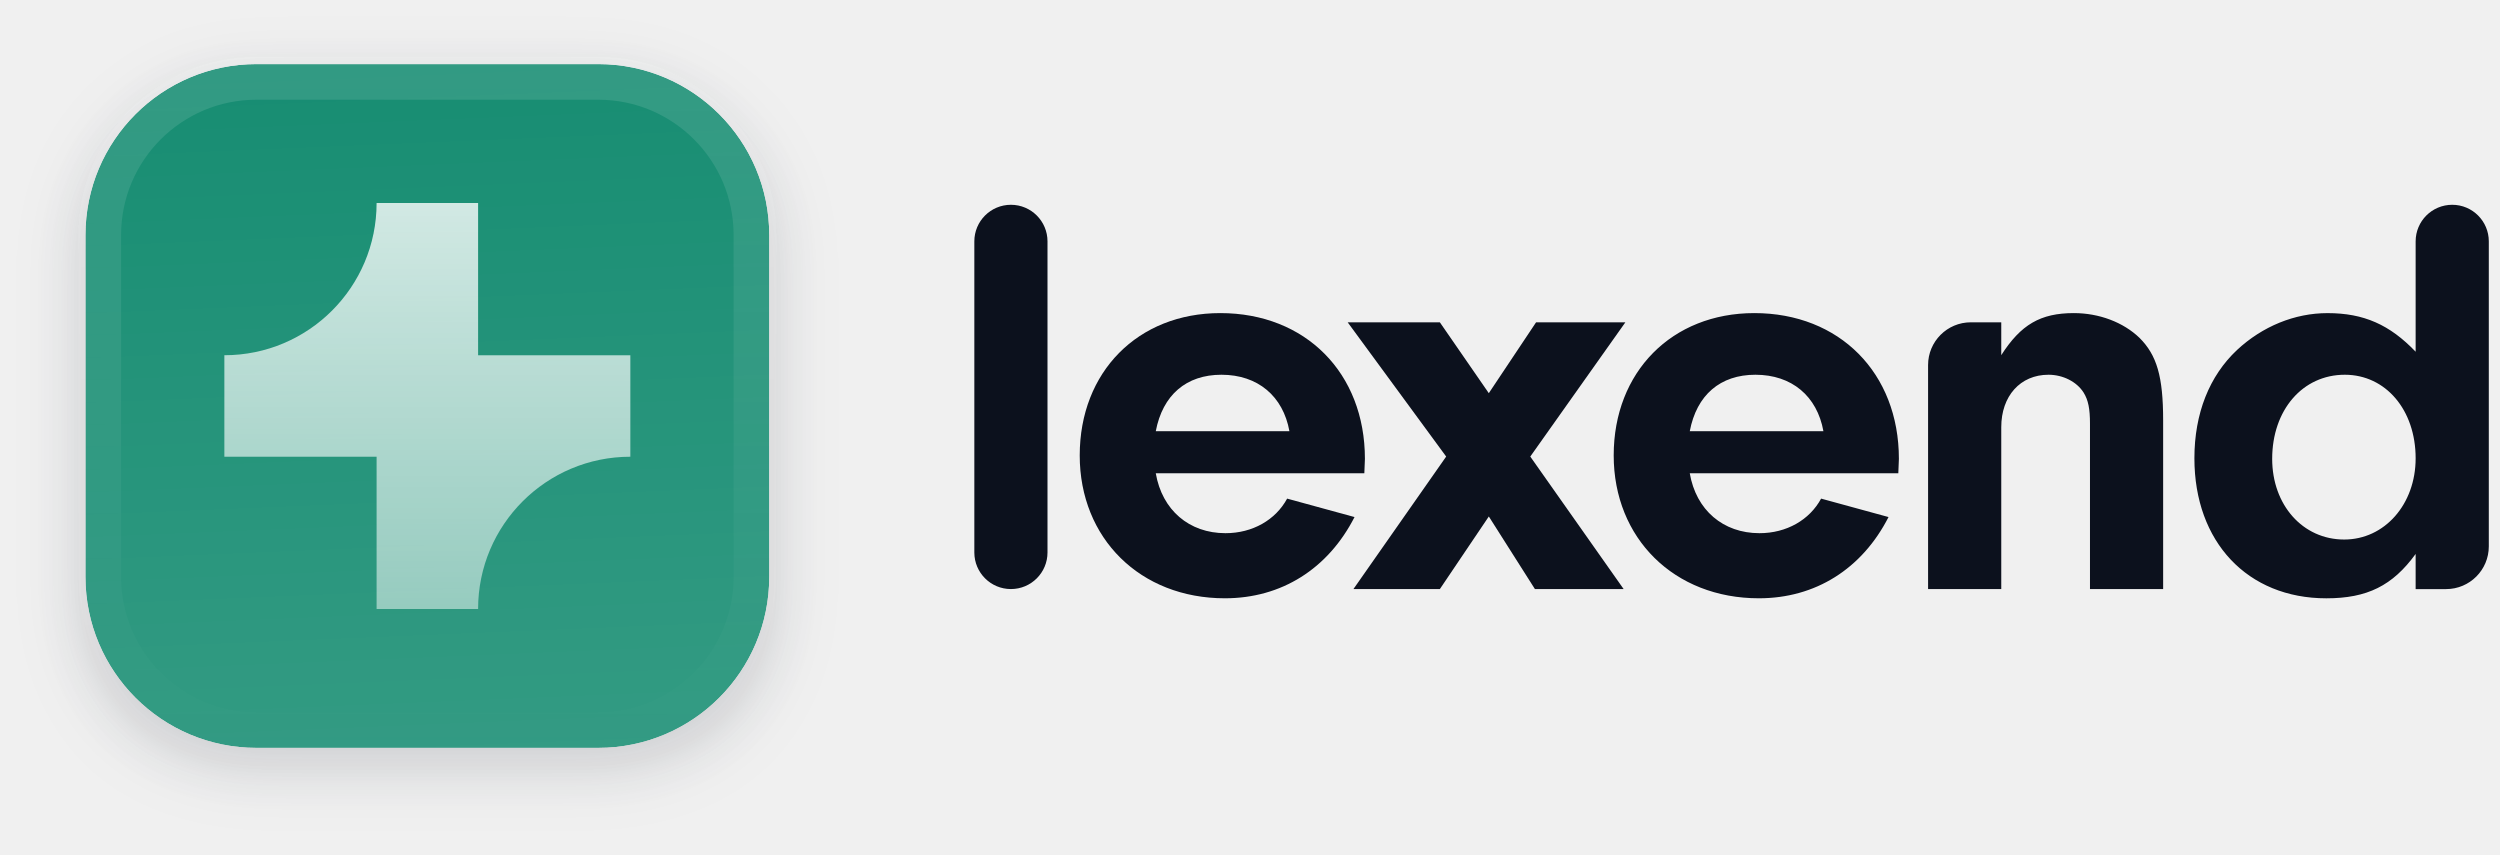
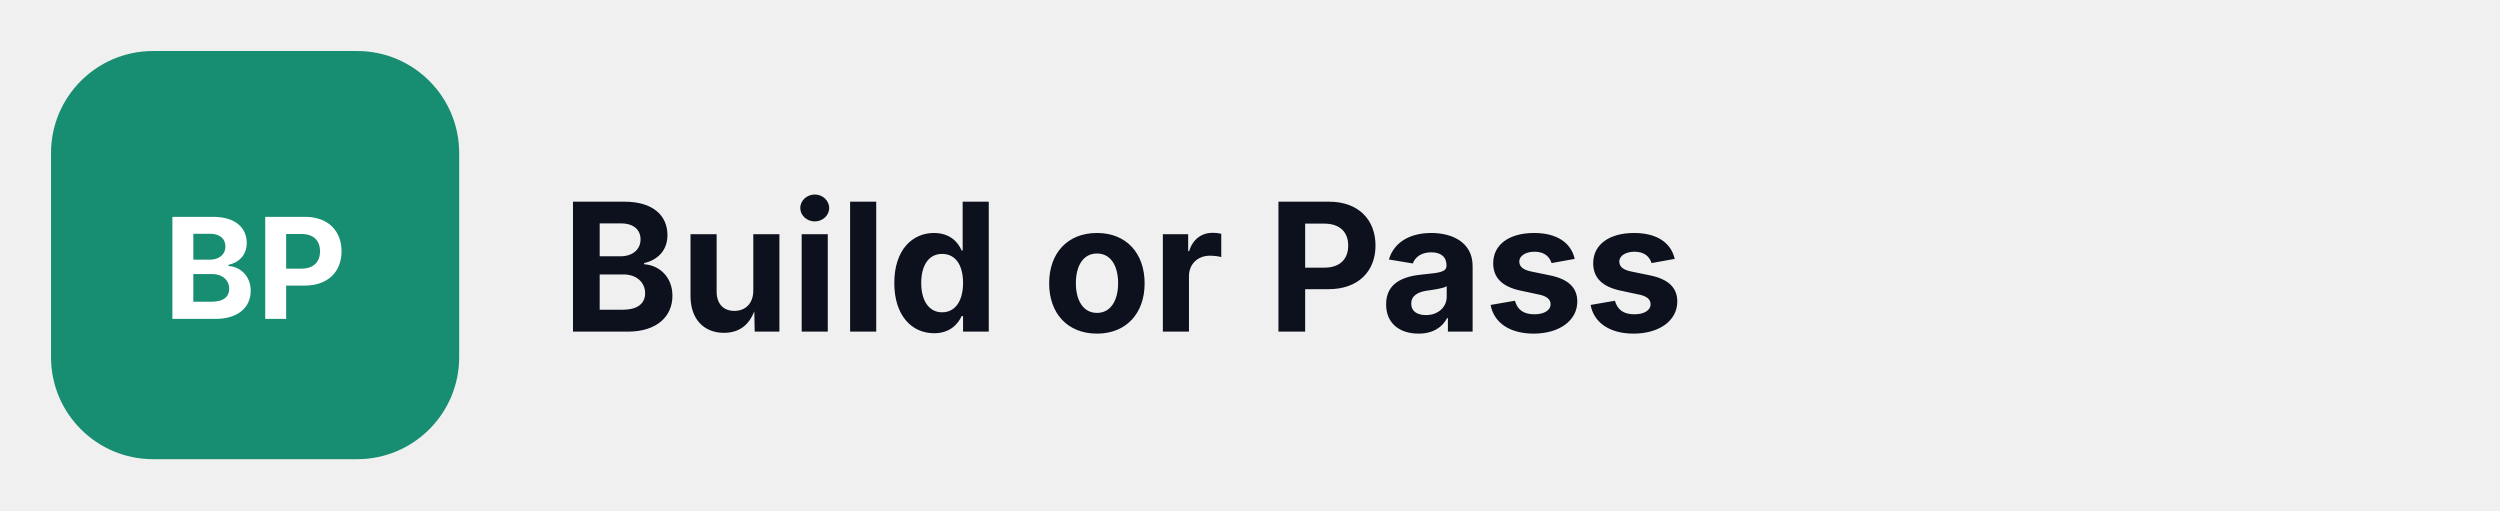
- <svg xmlns="http://www.w3.org/2000/svg" width="117" height="40" viewBox="0 0 117 40" fill="none">
-   <g filter="url(#filter0_dd_1019_33137)">
-     <mask id="a" style="mask-type:luminance" maskUnits="userSpaceOnUse" x="4" y="3" width="32" height="32">
-       <path d="M28 3H12a8 8 0 00-8 8v16a8 8 0 008 8h16a8 8 0 008-8V11a8 8 0 00-8-8z" fill="#fff" />
-     </mask>
-     <g mask="url(#a)">
-       <path d="M28 3H12a8 8 0 00-8 8v16a8 8 0 008 8h16a8 8 0 008-8V11a8 8 0 00-8-8z" fill="#178D72" />
-       <path d="M4 3h32v32H4V3z" fill="url(#paint0_linear_1019_33137)" />
-       <path d="M17.625 9.5a7.125 7.125 0 01-7.125 7.125v4.75h7.125V28.5h4.75a7.125 7.125 0 017.125-7.125v-4.75h-7.125V9.5h-4.75z" fill="url(#paint1_linear_1019_33137)" />
-     </g>
-     <path d="M28 3.667H12A7.333 7.333 0 004.667 11v16A7.333 7.333 0 0012 34.333h16A7.333 7.333 0 0035.333 27V11A7.333 7.333 0 0028 3.667z" stroke="url(#paint2_linear_1019_33137)" stroke-width="2" />
-   </g>
-   <path d="M113.052 16.46v-5.164a1.712 1.712 0 113.424 0V25.57a2 2 0 01-2 2h-1.424v-1.645c-1.078 1.483-2.265 2.076-4.179 2.076-3.694 0-6.175-2.642-6.175-6.552 0-2.103.701-3.856 1.995-5.07 1.187-1.105 2.697-1.725 4.234-1.725 1.698 0 2.912.54 4.125 1.807zm-3.316 1.078c-1.969 0-3.398 1.645-3.398 3.937 0 2.157 1.429 3.775 3.371 3.775 1.887 0 3.343-1.645 3.343-3.802 0-2.265-1.402-3.91-3.316-3.91zm-19.502-.454a2 2 0 012-2h1.425v1.537c.916-1.429 1.833-1.968 3.397-1.968 1.187 0 2.319.431 3.074 1.16.809.808 1.105 1.806 1.105 3.855v7.9h-3.424V19.83c0-.701-.08-1.105-.297-1.456-.323-.512-.97-.836-1.644-.836-1.322 0-2.211.998-2.211 2.454v7.576h-3.425V17.084zm-1.393 5.065h-9.76c.296 1.726 1.563 2.804 3.262 2.804 1.267 0 2.346-.62 2.885-1.618l3.155.863C87.143 26.625 84.959 28 82.316 28c-3.963 0-6.795-2.804-6.795-6.687 0-3.91 2.724-6.66 6.58-6.66 3.99 0 6.767 2.804 6.767 6.822l-.027.674zm-9.76-1.968h6.255c-.296-1.645-1.483-2.643-3.182-2.643-1.644 0-2.75.944-3.073 2.643z" fill="#0C111D" />
-   <path d="M69.677 24.171l-2.292 3.398H63.34l4.341-6.202-4.61-6.283h4.314l2.291 3.317 2.212-3.316h4.179l-4.45 6.282 4.369 6.201h-4.152l-2.157-3.397z" fill="#0C111D" />
-   <path d="M63.85 22.149h-9.76c.297 1.726 1.564 2.804 3.262 2.804 1.268 0 2.346-.62 2.886-1.618l3.154.863C62.152 26.625 59.968 28 57.326 28c-3.964 0-6.795-2.804-6.795-6.687 0-3.91 2.723-6.66 6.579-6.66 3.99 0 6.768 2.804 6.768 6.822l-.027.674zm-9.76-1.968h6.255c-.296-1.645-1.483-2.643-3.181-2.643-1.645 0-2.75.944-3.074 2.643zm-5.067 5.675a1.712 1.712 0 11-3.424 0v-14.56a1.712 1.712 0 013.424 0v14.56z" fill="#0C111D" />
-   <defs>
-     <linearGradient id="paint0_linear_1019_33137" x1="20" y1="3" x2="21.333" y2="35" gradientUnits="userSpaceOnUse">
-       <stop stop-color="#fff" stop-opacity="0" />
-       <stop offset="1" stop-color="#fff" stop-opacity=".12" />
-     </linearGradient>
-     <linearGradient id="paint1_linear_1019_33137" x1="20" y1="9.5" x2="20" y2="28.5" gradientUnits="userSpaceOnUse">
-       <stop stop-color="#fff" stop-opacity=".8" />
-       <stop offset="1" stop-color="#fff" stop-opacity=".5" />
-     </linearGradient>
-     <linearGradient id="paint2_linear_1019_33137" x1="20" y1="3" x2="20" y2="35" gradientUnits="userSpaceOnUse">
-       <stop stop-color="#fff" stop-opacity=".12" />
-       <stop offset="1" stop-color="#fff" stop-opacity="0" />
-     </linearGradient>
-     <filter id="filter0_dd_1019_33137" x=".667" y=".667" width="38.667" height="38.667" filterUnits="userSpaceOnUse" color-interpolation-filters="sRGB">
-       <feFlood flood-opacity="0" result="BackgroundImageFix" />
-       <feColorMatrix in="SourceAlpha" values="0 0 0 0 0 0 0 0 0 0 0 0 0 0 0 0 0 0 127 0" result="hardAlpha" />
-       <feOffset dy="1" />
-       <feGaussianBlur stdDeviation="1" />
-       <feColorMatrix values="0 0 0 0 0.063 0 0 0 0 0.094 0 0 0 0 0.157 0 0 0 0.06 0" />
-       <feBlend in2="BackgroundImageFix" result="effect1_dropShadow_1019_33137" />
-       <feColorMatrix in="SourceAlpha" values="0 0 0 0 0 0 0 0 0 0 0 0 0 0 0 0 0 0 127 0" result="hardAlpha" />
-       <feOffset dy="1" />
-       <feGaussianBlur stdDeviation="1.5" />
-       <feColorMatrix values="0 0 0 0 0.063 0 0 0 0 0.094 0 0 0 0 0.157 0 0 0 0.1 0" />
-       <feBlend in2="effect1_dropShadow_1019_33137" result="effect2_dropShadow_1019_33137" />
-       <feBlend in="SourceGraphic" in2="effect2_dropShadow_1019_33137" result="shape" />
-     </filter>
-   </defs>
+ <svg xmlns="http://www.w3.org/2000/svg" width="196" height="40" viewBox="0 0 196 40" fill="none">
+   <rect x="4" y="4" width="32" height="32" rx="8" fill="#178D72" />
+   <text x="20" y="25" text-anchor="middle" font-family="Inter, ui-sans-serif, system-ui, sans-serif" font-size="11" font-weight="700" fill="#fff">BP</text>
+   <text x="44" y="26" font-family="Inter, ui-sans-serif, system-ui, sans-serif" font-size="14" font-weight="700" fill="#0C111D">Build or Pass</text>
</svg>
